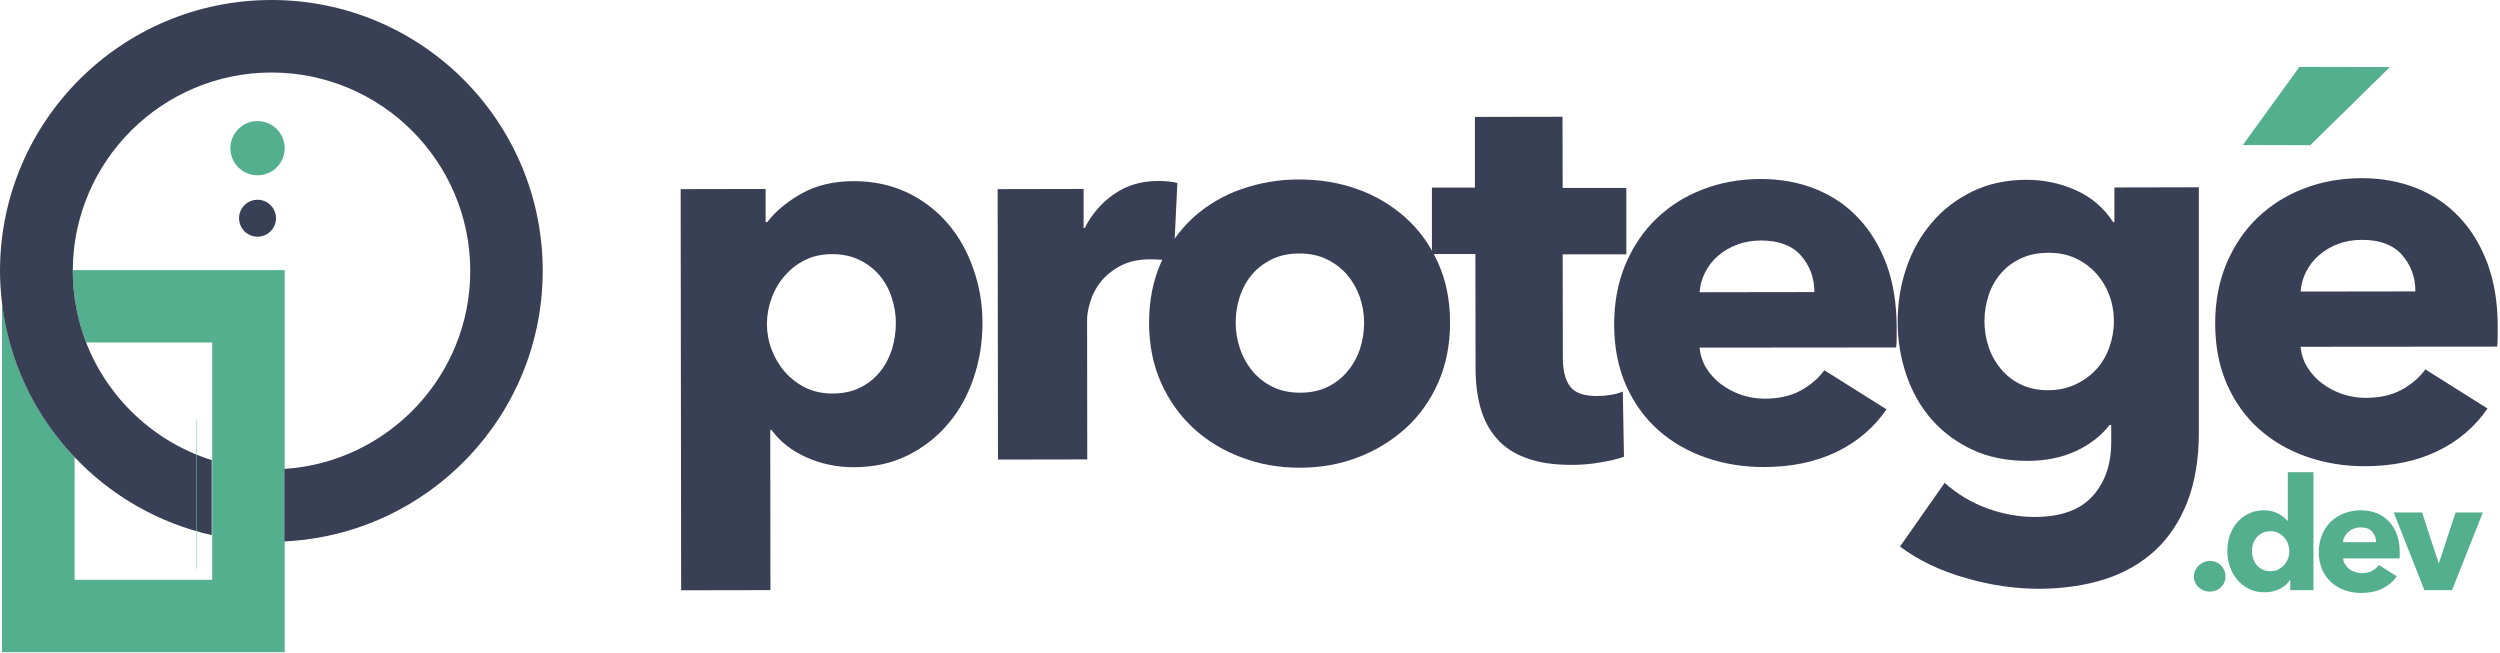
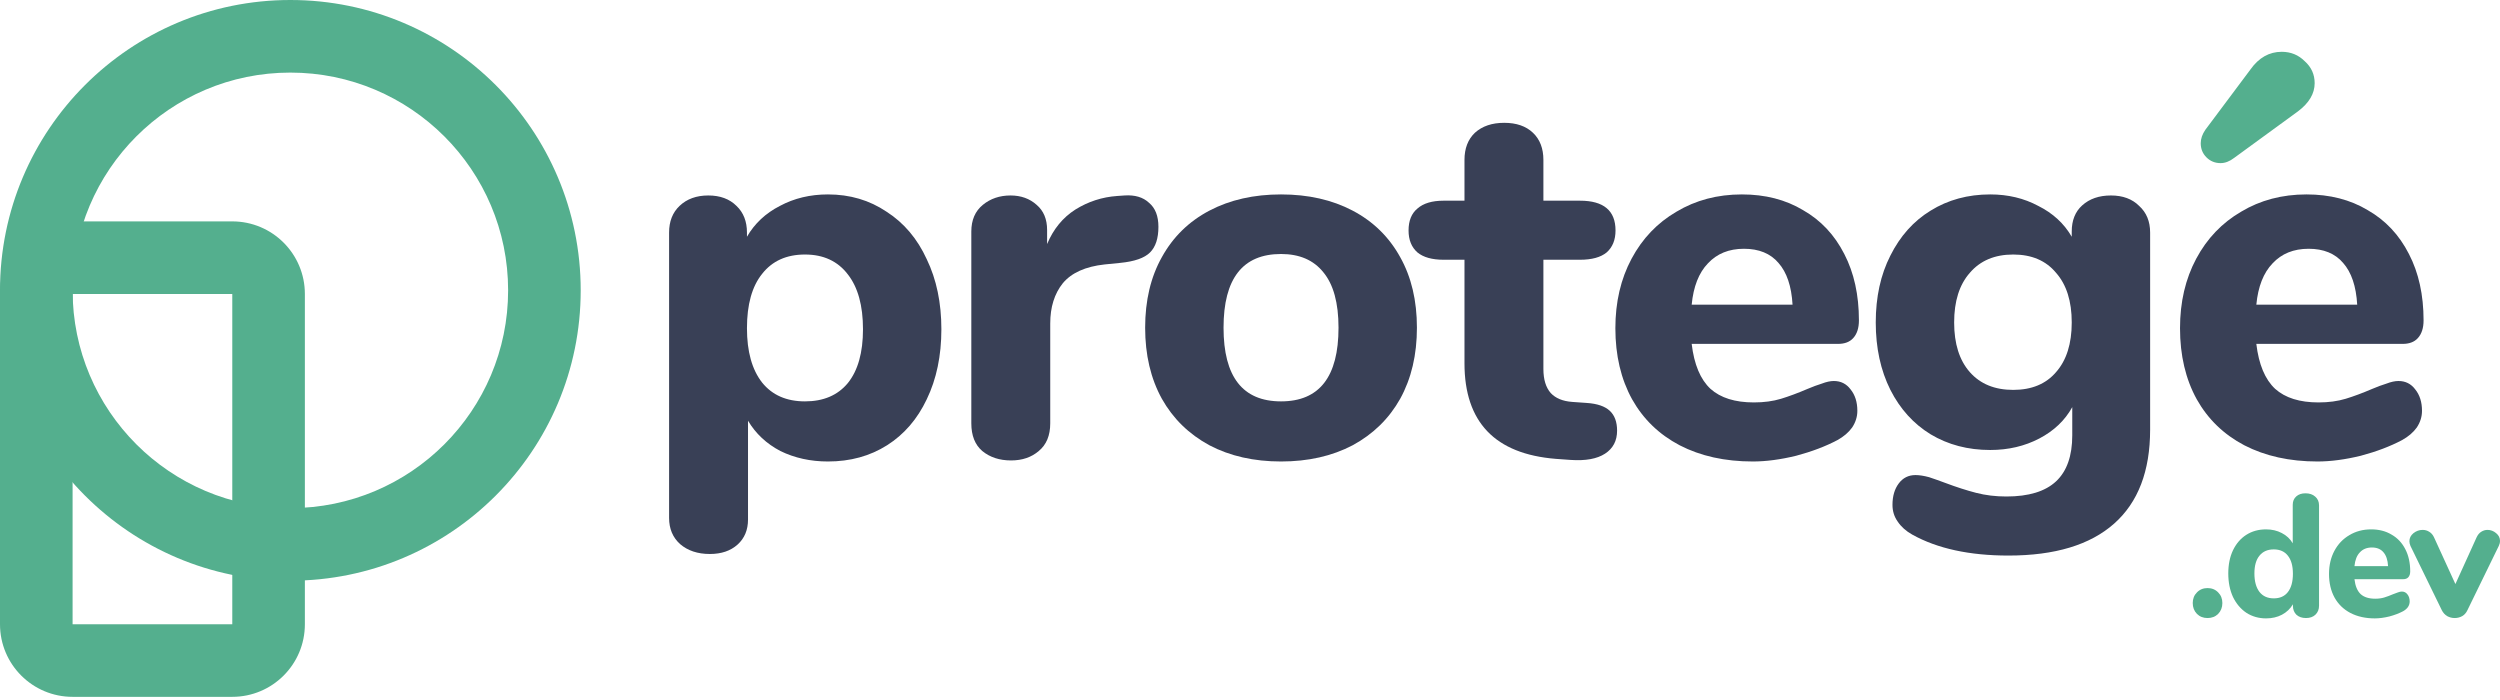
- <svg xmlns="http://www.w3.org/2000/svg" width="230" height="60" fill="none">
-   <path d="M90.388 29.717c0 1.729-.26 3.397-.796 5.004-.537 1.606-1.303 3.014-2.33 4.223-1.011 1.224-2.253 2.188-3.724 2.938-1.471.735-3.142 1.102-5.011 1.102-1.533 0-2.989-.306-4.353-.918-1.364-.612-2.436-1.454-3.203-2.525h-.107l.015 14.751-8.214.015L62.62 17.4l7.816-.016v3.045h.153c.767-.994 1.824-1.882 3.173-2.632 1.348-.75 2.942-1.132 4.781-1.132 1.808 0 3.433.352 4.904 1.04a11.296 11.296 0 013.74 2.847c1.026 1.193 1.808 2.586 2.36 4.177.567 1.592.842 3.26.842 4.989zm-7.969.015c0-.796-.122-1.576-.383-2.356a5.88 5.88 0 00-1.103-2.02 5.637 5.637 0 00-1.824-1.423c-.735-.368-1.594-.551-2.56-.551-.934 0-1.777.183-2.497.55a5.86 5.86 0 00-1.87 1.454 6.385 6.385 0 00-1.195 2.05 6.891 6.891 0 00-.43 2.357c0 .796.138 1.592.43 2.357.29.765.69 1.454 1.21 2.05a6.095 6.095 0 001.885 1.454c.736.367 1.564.551 2.498.551.966 0 1.824-.184 2.56-.55a5.364 5.364 0 001.823-1.455c.49-.596.843-1.285 1.104-2.08.23-.796.352-1.592.352-2.388zM107.967 24.101a5.502 5.502 0 00-1.073-.199c-.353-.03-.69-.046-1.027-.046-1.103 0-2.023.2-2.774.597-.751.398-1.348.887-1.808 1.454a5.52 5.52 0 00-.981 1.851c-.199.658-.307 1.24-.291 1.745l.015 12.762-8.214.015-.03-24.881 7.907-.016v3.596h.107a8.177 8.177 0 012.697-3.121c1.165-.811 2.514-1.21 4.062-1.21.337 0 .659.016.98.047.322.03.583.076.782.153l-.352 7.253z" fill="#394056" />
-   <path d="M133.407 29.671c0 2.035-.368 3.871-1.089 5.524-.735 1.653-1.731 3.06-3.003 4.208a13.847 13.847 0 01-4.399 2.678c-1.67.643-3.448.949-5.363.949-1.87 0-3.648-.306-5.334-.949-1.685-.627-3.157-1.515-4.413-2.678-1.257-1.148-2.253-2.555-2.989-4.193-.735-1.652-1.103-3.489-1.103-5.524s.368-3.871 1.088-5.509a12.664 12.664 0 012.973-4.162 12.945 12.945 0 014.398-2.601 15.87 15.87 0 015.334-.903c1.9 0 3.693.29 5.363.888A13.3 13.3 0 01129.284 20c1.272 1.132 2.268 2.51 3.004 4.147.751 1.652 1.119 3.489 1.119 5.524zm-7.908 0c0-.796-.138-1.576-.399-2.357a6.553 6.553 0 00-1.149-2.02 5.942 5.942 0 00-1.854-1.423c-.736-.367-1.594-.55-2.56-.55-.965 0-1.823.183-2.559.55-.736.368-1.349.842-1.824 1.424-.49.581-.843 1.254-1.103 2.02a7.657 7.657 0 00-.368 2.356c0 .796.123 1.591.383 2.357a6.4 6.4 0 001.134 2.08 5.637 5.637 0 001.855 1.47c.735.367 1.593.55 2.559.55.965 0 1.824-.183 2.559-.55a5.489 5.489 0 001.855-1.485 6.228 6.228 0 001.118-2.08c.23-.75.353-1.531.353-2.342z" fill="#394056" />
-   <path d="M143.766 23.397l.016 9.533c0 1.179.23 2.05.674 2.632.445.582 1.257.873 2.437.873.398 0 .827-.031 1.272-.108a4.197 4.197 0 001.134-.306l.107 5.999c-.567.199-1.287.382-2.161.52-.873.153-1.731.23-2.605.23-1.67 0-3.08-.2-4.214-.628-1.134-.413-2.054-1.01-2.728-1.805-.69-.78-1.18-1.714-1.487-2.8-.306-1.087-.46-2.296-.46-3.643l-.015-10.527h-4V17.26h3.954v-6.504l8.061-.015.015 6.55h5.855v6.105h-5.855z" fill="#394056" />
-   <path d="M174.494 30.023v.995c0 .336-.016.642-.046.948l-18.084.016c.061.703.276 1.33.628 1.897a5.349 5.349 0 001.349 1.47 6.925 6.925 0 001.854.978c.69.23 1.395.352 2.13.352 1.303 0 2.406-.245 3.311-.734.904-.49 1.639-1.117 2.206-1.882l5.717 3.596c-1.165 1.698-2.713 3.014-4.628 3.932-1.916.919-4.154 1.378-6.682 1.378-1.87 0-3.648-.291-5.318-.873-1.671-.581-3.126-1.423-4.383-2.54-1.257-1.117-2.238-2.494-2.958-4.116-.72-1.637-1.088-3.504-1.088-5.6 0-2.036.352-3.872 1.042-5.525.705-1.652 1.655-3.06 2.851-4.208a12.584 12.584 0 014.26-2.678c1.64-.642 3.402-.948 5.303-.964 1.839 0 3.524.306 5.057.918 1.532.612 2.85 1.5 3.954 2.678 1.103 1.163 1.961 2.586 2.59 4.254.613 1.668.919 3.566.935 5.708zm-7.571-3.152c0-1.301-.414-2.418-1.226-3.351-.812-.934-2.054-1.393-3.678-1.393-.797 0-1.533.122-2.207.383a5.483 5.483 0 00-1.747 1.025 4.815 4.815 0 00-1.195 1.53 4.563 4.563 0 00-.506 1.821l10.559-.015zM202.294 39.786c0 2.433-.353 4.544-1.042 6.35-.705 1.806-1.686 3.29-2.958 4.484-1.272 1.178-2.805 2.066-4.628 2.662-1.824.582-3.832.873-6.039.888-2.206 0-4.475-.322-6.789-.995-2.329-.658-4.337-1.622-6.038-2.892l4.107-5.86a12.086 12.086 0 003.985 2.371c1.456.52 2.881.765 4.291.765 2.406 0 4.184-.642 5.333-1.913 1.15-1.27 1.732-2.953 1.717-5.05v-1.499h-.154c-.766.995-1.808 1.806-3.095 2.402-1.303.597-2.79.903-4.46.903-1.9 0-3.586-.336-5.057-1.025-1.472-.689-2.713-1.607-3.74-2.77-1.026-1.163-1.793-2.524-2.329-4.07a14.953 14.953 0 01-.812-4.927c0-1.73.26-3.382.797-4.958.536-1.561 1.302-2.954 2.329-4.147 1.011-1.209 2.253-2.158 3.724-2.877 1.471-.72 3.142-1.086 5.011-1.086 1.564 0 3.065.306 4.506.948 1.441.628 2.59 1.622 3.464 2.954h.107v-3.198l7.77-.016v22.556zm-7.816-10.238c0-.826-.138-1.637-.429-2.402a6.164 6.164 0 00-1.226-2.02 5.889 5.889 0 00-1.901-1.377c-.735-.337-1.563-.505-2.498-.49-.934 0-1.762.169-2.482.505-.721.337-1.334.78-1.824 1.347a5.754 5.754 0 00-1.149 2.005 7.58 7.58 0 000 4.85c.26.765.659 1.439 1.149 2.02a5.462 5.462 0 001.824 1.393c.72.352 1.548.52 2.482.52.935 0 1.778-.184 2.529-.536a6.009 6.009 0 001.9-1.377c.521-.566.92-1.24 1.196-2.004.276-.75.429-1.577.429-2.433zM229.787 29.946v.995c0 .337-.015.643-.046.949l-18.083.015c.061.704.275 1.331.628 1.898a5.346 5.346 0 001.348 1.469 6.916 6.916 0 001.855.979 6.68 6.68 0 002.13.352c1.303 0 2.406-.245 3.31-.735.905-.49 1.64-1.117 2.207-1.882l5.716 3.596c-1.164 1.699-2.712 3.015-4.628 3.933-1.915.918-4.153 1.377-6.682 1.377-1.869 0-3.647-.29-5.317-.872-1.671-.582-3.127-1.423-4.383-2.54-1.257-1.117-2.238-2.495-2.958-4.117-.721-1.637-1.088-3.504-1.088-5.6 0-2.035.352-3.872 1.042-5.524.705-1.653 1.655-3.06 2.85-4.209a12.598 12.598 0 014.261-2.677c1.64-.643 3.402-.95 5.302-.964 1.839 0 3.525.306 5.058.918 1.532.612 2.85 1.5 3.954 2.678 1.103 1.163 1.961 2.586 2.589 4.254.614 1.683.935 3.58.935 5.707zm-7.57-3.137c0-1.3-.414-2.417-1.226-3.35-.813-.934-2.054-1.393-3.678-1.393-.797 0-1.533.122-2.207.382a5.472 5.472 0 00-1.747 1.026 4.82 4.82 0 00-1.196 1.53 4.56 4.56 0 00-.505 1.82l10.559-.015z" fill="#394056" />
-   <path d="M206.34 13.344l5.21-7.193 8.322.016-7.326 7.192-6.206-.015z" fill="#54AF8E" />
-   <path d="M26.145 43.137v6.672h.046v-6.672h-.046z" fill="#6CD3B1" />
-   <path d="M26.145 43.137v6.672h.046V60H.184V27.773a24.803 24.803 0 006.682 14.293v11.277h12.658V31.508h-11.6a18.121 18.121 0 01-1.227-6.58v-.076h19.494v18.286h-.046z" fill="#54AF8E" />
-   <path d="M26.145 43.137v6.672h.046v-6.672h-.046zm-6.682 6.09c.015 0 .03 0 .046.016V42.34c-.015 0-.03-.015-.046-.015v6.901z" fill="#394056" />
-   <path d="M49.93 24.912c0 13.359-10.529 24.254-23.74 24.897v-6.672c9.518-.627 17.073-8.554 17.073-18.21 0-10.069-8.199-18.255-18.283-18.255-10.053 0-18.237 8.14-18.283 18.179v.076c0 2.326.445 4.545 1.226 6.58a18.357 18.357 0 0011.54 10.819v6.901A24.957 24.957 0 016.85 42.051 24.758 24.758 0 01.17 27.758 24.901 24.901 0 010 24.912C.015 11.155 11.188 0 24.98 0c13.793 0 24.95 11.155 24.95 24.912z" fill="#394056" />
-   <path d="M23.693 16.128a2.496 2.496 0 002.498-2.494 2.496 2.496 0 00-2.498-2.494 2.496 2.496 0 00-2.498 2.494 2.496 2.496 0 002.498 2.494z" fill="#54AF8E" />
-   <path d="M23.693 21.775a1.7 1.7 0 001.7-1.698 1.7 1.7 0 00-1.7-1.699 1.7 1.7 0 00-1.701 1.698 1.7 1.7 0 001.7 1.7z" fill="#394056" />
-   <path d="M204.746 53.022c0 .398-.138.735-.429 1.01-.276.276-.629.398-1.012.398-.199 0-.383-.03-.567-.107a1.396 1.396 0 01-.46-.29 1.31 1.31 0 01-.321-.445 1.313 1.313 0 01-.123-.55c0-.2.031-.368.123-.551.076-.169.183-.322.321-.46.138-.122.292-.229.46-.306.184-.076.368-.122.567-.122.399 0 .736.138 1.012.398.276.29.429.627.429 1.025zM210.707 54.292v-.933h-.03c-.23.367-.552.642-.981.841-.429.2-.874.291-1.364.291a3.168 3.168 0 01-1.441-.321 3.235 3.235 0 01-1.072-.842 3.713 3.713 0 01-.675-1.209 4.497 4.497 0 01-.23-1.438c0-.505.077-.98.23-1.423a3.49 3.49 0 01.675-1.194 3.052 3.052 0 011.057-.81 3.215 3.215 0 011.395-.307c.521 0 .965.107 1.333.306.368.2.644.429.843.658h.03v-4.468h2.361v10.85h-2.131zm-.092-3.596c0-.23-.046-.459-.122-.673a1.737 1.737 0 00-.353-.582 1.795 1.795 0 00-.536-.413 1.56 1.56 0 00-.72-.153c-.276 0-.521.046-.736.153a1.783 1.783 0 00-.536.413 1.94 1.94 0 00-.429 1.255c0 .23.03.46.107.689.076.23.184.428.322.597.138.168.321.306.536.413.215.107.46.153.736.153.275 0 .505-.046.72-.153.214-.107.383-.245.536-.413a2.02 2.02 0 00.353-.582c.092-.245.122-.474.122-.704zM220.776 50.803v.291c0 .092 0 .184-.015.276h-5.196c.016.198.077.382.184.55.108.169.23.306.383.429.154.122.338.214.537.275a2.023 2.023 0 001.563-.107c.261-.138.475-.321.628-.535l1.64 1.04c-.337.49-.781.857-1.333 1.133-.552.26-1.195.397-1.916.397a4.507 4.507 0 01-1.517-.245 3.682 3.682 0 01-1.257-.734 3.47 3.47 0 01-.843-1.178 4.118 4.118 0 01-.306-1.607c0-.581.107-1.117.306-1.591.2-.475.476-.873.813-1.21a3.606 3.606 0 011.226-.764 4.172 4.172 0 011.517-.276c.521 0 1.011.092 1.456.26a3.233 3.233 0 011.87 1.99c.168.443.26.994.26 1.606zm-2.176-.918c0-.367-.123-.688-.353-.964-.23-.275-.582-.398-1.057-.398-.23 0-.445.03-.628.107-.2.077-.353.169-.506.291a1.674 1.674 0 00-.353.444 1.057 1.057 0 00-.138.52h3.035zM225.588 54.292h-2.544l-2.82-7.146h2.606l1.517 4.637h.046l1.517-4.637h2.513l-2.835 7.146z" fill="#54AF8E" />
-   <path d="M18.095 38.669h-.046v13.665h.046V38.669z" fill="#6CD3B1" />
+ <svg xmlns="http://www.w3.org/2000/svg" width="250" height="70" viewBox="0 0 250 70" fill="none">
+   <path fill-rule="evenodd" clip-rule="evenodd" d="M29.035 50.812C41.062 50.812 50.812 41.062 50.812 29.035C50.812 17.008 41.062 7.259 29.035 7.259C17.008 7.259 7.259 17.008 7.259 29.035C7.259 41.062 17.008 50.812 29.035 50.812ZM29.035 58.07C45.071 58.07 58.07 45.071 58.07 29.035C58.07 12.999 45.071 0 29.035 0C12.999 0 0 12.999 0 29.035C0 45.071 12.999 58.07 29.035 58.07Z" fill="#54AF8E" />
+   <path fill-rule="evenodd" clip-rule="evenodd" d="M23.228 29.398H7.259L7.259 62.426H23.228V29.398ZM7.259 22.139C3.25 22.139 0 25.389 0 29.398V62.426C0 66.435 3.25 69.684 7.259 69.684H23.228C27.237 69.684 30.487 66.435 30.487 62.426V29.398C30.487 25.389 27.237 22.139 23.228 22.139H7.259Z" fill="#54AF8E" />
+   <path d="M82.797 19.442C84.992 19.442 86.943 20.017 88.65 21.167C90.392 22.282 91.734 23.867 92.675 25.923C93.65 27.944 94.138 30.278 94.138 32.926C94.138 35.574 93.65 37.908 92.675 39.929C91.734 41.915 90.41 43.448 88.703 44.528C86.995 45.608 85.027 46.149 82.797 46.149C81.055 46.149 79.469 45.8 78.041 45.103C76.647 44.372 75.567 43.361 74.801 42.072V51.95C74.801 52.995 74.452 53.831 73.755 54.459C73.058 55.086 72.135 55.399 70.985 55.399C69.766 55.399 68.773 55.068 68.006 54.406C67.275 53.744 66.909 52.873 66.909 51.793V23.257C66.909 22.142 67.257 21.254 67.954 20.592C68.686 19.895 69.644 19.547 70.829 19.547C72.013 19.547 72.954 19.895 73.651 20.592C74.348 21.254 74.696 22.142 74.696 23.257V23.675C75.463 22.351 76.56 21.323 77.989 20.592C79.417 19.825 81.02 19.442 82.797 19.442ZM80.497 40.138C82.344 40.138 83.772 39.529 84.783 38.309C85.793 37.055 86.299 35.26 86.299 32.926C86.299 30.557 85.793 28.727 84.783 27.438C83.772 26.114 82.344 25.452 80.497 25.452C78.651 25.452 77.222 26.097 76.212 27.386C75.201 28.64 74.696 30.452 74.696 32.821C74.696 35.156 75.201 36.968 76.212 38.257C77.222 39.511 78.651 40.138 80.497 40.138Z" fill="#394056" />
+   <path d="M112.445 19.547C113.49 19.477 114.309 19.721 114.901 20.278C115.528 20.801 115.842 21.602 115.842 22.682C115.842 23.832 115.563 24.686 115.006 25.243C114.448 25.801 113.455 26.149 112.027 26.288L110.459 26.445C108.543 26.654 107.149 27.282 106.278 28.327C105.442 29.372 105.024 30.713 105.024 32.351V42.333C105.024 43.553 104.64 44.476 103.874 45.103C103.142 45.73 102.219 46.044 101.104 46.044C99.954 46.044 98.996 45.73 98.229 45.103C97.498 44.476 97.132 43.553 97.132 42.333V23.153C97.132 22.003 97.515 21.114 98.282 20.487C99.048 19.86 99.971 19.547 101.052 19.547C102.097 19.547 102.968 19.86 103.665 20.487C104.362 21.08 104.71 21.916 104.71 22.996V24.407C105.337 22.909 106.278 21.759 107.532 20.958C108.821 20.156 110.215 19.703 111.713 19.599L112.445 19.547Z" fill="#394056" />
+   <path d="M128.103 46.149C125.385 46.149 122.999 45.608 120.943 44.528C118.887 43.413 117.302 41.863 116.187 39.877C115.072 37.856 114.515 35.487 114.515 32.769C114.515 30.052 115.072 27.7 116.187 25.714C117.302 23.693 118.887 22.142 120.943 21.062C122.999 19.982 125.385 19.442 128.103 19.442C130.821 19.442 133.208 19.982 135.263 21.062C137.319 22.142 138.904 23.693 140.019 25.714C141.134 27.7 141.692 30.052 141.692 32.769C141.692 35.487 141.134 37.856 140.019 39.877C138.904 41.863 137.319 43.413 135.263 44.528C133.208 45.608 130.821 46.149 128.103 46.149ZM128.103 40.138C131.936 40.138 133.852 37.682 133.852 32.769C133.852 30.295 133.347 28.449 132.336 27.229C131.361 26.01 129.95 25.4 128.103 25.4C124.27 25.4 122.354 27.856 122.354 32.769C122.354 37.682 124.27 40.138 128.103 40.138Z" fill="#394056" />
+   <path d="M158.678 40.295C159.723 40.365 160.489 40.626 160.977 41.079C161.465 41.532 161.709 42.194 161.709 43.065C161.709 44.075 161.308 44.842 160.507 45.365C159.705 45.887 158.556 46.096 157.057 45.992L155.594 45.887C149.497 45.4 146.448 42.211 146.448 36.323V25.975H144.357C143.208 25.975 142.337 25.731 141.744 25.243C141.152 24.721 140.856 23.989 140.856 23.048C140.856 22.073 141.152 21.341 141.744 20.853C142.337 20.331 143.208 20.069 144.357 20.069H146.448V15.993C146.448 14.843 146.796 13.937 147.493 13.275C148.225 12.613 149.201 12.282 150.42 12.282C151.639 12.282 152.598 12.613 153.294 13.275C153.991 13.937 154.34 14.843 154.34 15.993V20.069H157.998C160.367 20.069 161.552 21.062 161.552 23.048C161.552 23.989 161.256 24.721 160.664 25.243C160.071 25.731 159.183 25.975 157.998 25.975H154.34V36.898C154.34 37.943 154.584 38.745 155.071 39.302C155.559 39.825 156.274 40.121 157.214 40.191L158.678 40.295Z" fill="#394056" />
+   <path d="M183.384 38.1C184.08 38.1 184.638 38.379 185.056 38.936C185.509 39.494 185.735 40.208 185.735 41.079C185.735 41.671 185.561 42.229 185.213 42.752C184.864 43.239 184.377 43.657 183.749 44.006C182.565 44.633 181.188 45.156 179.621 45.574C178.053 45.957 176.607 46.149 175.283 46.149C172.495 46.149 170.056 45.608 167.966 44.528C165.91 43.448 164.325 41.915 163.21 39.929C162.095 37.908 161.537 35.539 161.537 32.821C161.537 30.208 162.077 27.891 163.158 25.87C164.238 23.849 165.736 22.282 167.652 21.167C169.569 20.017 171.746 19.442 174.185 19.442C176.52 19.442 178.558 19.965 180.3 21.01C182.077 22.02 183.453 23.484 184.429 25.4C185.404 27.282 185.892 29.494 185.892 32.038C185.892 32.804 185.701 33.396 185.317 33.814C184.969 34.198 184.464 34.389 183.802 34.389H169.168C169.412 36.445 170.039 37.943 171.049 38.884C172.06 39.79 173.506 40.243 175.387 40.243C176.398 40.243 177.304 40.121 178.105 39.877C178.906 39.633 179.795 39.302 180.77 38.884C181.258 38.675 181.729 38.501 182.181 38.361C182.634 38.187 183.035 38.1 183.384 38.1ZM174.394 24.877C172.896 24.877 171.694 25.365 170.788 26.341C169.882 27.282 169.342 28.658 169.168 30.47H179.255C179.15 28.623 178.68 27.229 177.844 26.288C177.042 25.348 175.892 24.877 174.394 24.877Z" fill="#394056" />
+   <path d="M211.094 19.547C212.278 19.547 213.219 19.895 213.916 20.592C214.648 21.254 215.013 22.142 215.013 23.257V42.961C215.013 47.107 213.811 50.242 211.407 52.368C209.003 54.493 205.484 55.556 200.85 55.556C196.948 55.556 193.742 54.859 191.234 53.465C190.606 53.117 190.119 52.681 189.77 52.159C189.422 51.671 189.248 51.114 189.248 50.486C189.248 49.615 189.457 48.901 189.875 48.344C190.293 47.786 190.85 47.507 191.547 47.507C191.93 47.507 192.383 47.577 192.906 47.717C193.429 47.891 193.969 48.082 194.526 48.291C195.641 48.709 196.669 49.041 197.61 49.284C198.551 49.528 199.561 49.65 200.641 49.65C202.871 49.65 204.526 49.145 205.606 48.135C206.686 47.124 207.226 45.591 207.226 43.535V40.713C206.495 42.037 205.397 43.083 203.934 43.849C202.47 44.615 200.833 44.999 199.021 44.999C196.791 44.999 194.805 44.476 193.063 43.431C191.356 42.386 190.014 40.905 189.039 38.989C188.063 37.037 187.575 34.79 187.575 32.246C187.575 29.703 188.063 27.473 189.039 25.557C190.014 23.606 191.356 22.107 193.063 21.062C194.805 19.982 196.791 19.442 199.021 19.442C200.798 19.442 202.401 19.825 203.829 20.592C205.292 21.323 206.407 22.351 207.174 23.675V23.153C207.174 22.038 207.522 21.167 208.219 20.54C208.951 19.878 209.909 19.547 211.094 19.547ZM201.32 38.989C203.167 38.989 204.596 38.396 205.606 37.212C206.651 36.027 207.174 34.372 207.174 32.246C207.174 30.121 206.651 28.466 205.606 27.282C204.596 26.062 203.167 25.452 201.32 25.452C199.474 25.452 198.028 26.062 196.983 27.282C195.937 28.466 195.415 30.121 195.415 32.246C195.415 34.372 195.937 36.027 196.983 37.212C198.028 38.396 199.474 38.989 201.32 38.989Z" fill="#394056" />
+   <path d="M239.848 38.1C240.545 38.1 241.103 38.379 241.521 38.936C241.974 39.494 242.2 40.208 242.2 41.079C242.2 41.671 242.026 42.229 241.678 42.752C241.329 43.239 240.841 43.657 240.214 44.006C239.03 44.633 237.653 45.156 236.085 45.574C234.518 45.957 233.072 46.149 231.748 46.149C228.96 46.149 226.521 45.608 224.431 44.528C222.375 43.448 220.79 41.915 219.675 39.929C218.56 37.908 218.002 35.539 218.002 32.821C218.002 30.208 218.542 27.891 219.622 25.87C220.703 23.849 222.201 22.282 224.117 21.167C226.033 20.017 228.211 19.442 230.65 19.442C232.984 19.442 235.023 19.965 236.765 21.01C238.542 22.02 239.918 23.484 240.894 25.4C241.869 27.282 242.357 29.494 242.357 32.038C242.357 32.804 242.165 33.396 241.782 33.814C241.434 34.198 240.929 34.389 240.267 34.389H225.633C225.877 36.445 226.504 37.943 227.514 38.884C228.525 39.79 229.971 40.243 231.852 40.243C232.863 40.243 233.768 40.121 234.57 39.877C235.371 39.633 236.26 39.302 237.235 38.884C237.723 38.675 238.193 38.501 238.646 38.361C239.099 38.187 239.5 38.1 239.848 38.1ZM230.859 24.877C229.361 24.877 228.159 25.365 227.253 26.341C226.347 27.282 225.807 28.658 225.633 30.47H235.72C235.615 28.623 235.145 27.229 234.308 26.288C233.507 25.348 232.357 24.877 230.859 24.877Z" fill="#394056" />
+   <path d="M229.794 11.138C230.908 10.302 231.466 9.361 231.466 8.316C231.466 7.445 231.135 6.713 230.473 6.121C229.846 5.493 229.079 5.18 228.173 5.18C226.919 5.18 225.874 5.772 225.038 6.957L220.543 12.967C220.229 13.42 220.073 13.873 220.073 14.326C220.073 14.883 220.264 15.354 220.647 15.737C221.031 16.12 221.501 16.312 222.059 16.312C222.511 16.312 222.964 16.138 223.417 15.789L229.794 11.138Z" fill="#54AF8E" />
+   <path d="M220.755 61.804C220.325 61.804 219.971 61.665 219.692 61.386C219.413 61.096 219.274 60.736 219.274 60.306C219.274 59.876 219.413 59.522 219.692 59.243C219.971 58.953 220.325 58.808 220.755 58.808C221.185 58.808 221.539 58.953 221.818 59.243C222.096 59.522 222.236 59.876 222.236 60.306C222.236 60.736 222.096 61.096 221.818 61.386C221.539 61.665 221.185 61.804 220.755 61.804Z" fill="#54AF8E" />
+   <path d="M230.546 49.331C230.952 49.331 231.277 49.441 231.521 49.662C231.777 49.883 231.904 50.173 231.904 50.533V60.568C231.904 60.939 231.782 61.241 231.539 61.473C231.306 61.694 230.993 61.804 230.598 61.804C230.203 61.804 229.884 61.694 229.64 61.473C229.407 61.241 229.291 60.939 229.291 60.568V60.428C229.036 60.869 228.67 61.218 228.194 61.473C227.729 61.717 227.201 61.839 226.608 61.839C225.877 61.839 225.22 61.653 224.64 61.282C224.071 60.898 223.624 60.37 223.298 59.696C222.985 59.011 222.828 58.227 222.828 57.345C222.828 56.462 222.985 55.69 223.298 55.028C223.624 54.354 224.071 53.837 224.64 53.477C225.209 53.117 225.865 52.937 226.608 52.937C227.189 52.937 227.712 53.059 228.176 53.303C228.652 53.547 229.018 53.889 229.274 54.331V50.481C229.274 50.132 229.39 49.853 229.622 49.644C229.854 49.435 230.162 49.331 230.546 49.331ZM227.375 59.836C227.99 59.836 228.461 59.627 228.786 59.209C229.123 58.779 229.291 58.169 229.291 57.379C229.291 56.59 229.123 55.986 228.786 55.568C228.461 55.15 227.99 54.94 227.375 54.94C226.759 54.94 226.283 55.15 225.946 55.568C225.61 55.974 225.441 56.566 225.441 57.345C225.441 58.134 225.61 58.75 225.946 59.191C226.283 59.621 226.759 59.836 227.375 59.836Z" fill="#54AF8E" />
+   <path d="M240.184 59.156C240.417 59.156 240.602 59.249 240.742 59.435C240.893 59.621 240.968 59.859 240.968 60.149C240.968 60.347 240.91 60.533 240.794 60.707C240.678 60.869 240.515 61.009 240.306 61.125C239.911 61.334 239.453 61.508 238.93 61.648C238.407 61.775 237.925 61.839 237.484 61.839C236.555 61.839 235.742 61.659 235.045 61.299C234.36 60.939 233.831 60.428 233.46 59.766C233.088 59.093 232.902 58.303 232.902 57.397C232.902 56.526 233.082 55.753 233.442 55.08C233.802 54.406 234.302 53.884 234.941 53.512C235.579 53.129 236.305 52.937 237.118 52.937C237.896 52.937 238.576 53.111 239.156 53.46C239.749 53.796 240.208 54.284 240.533 54.923C240.858 55.55 241.021 56.288 241.021 57.136C241.021 57.391 240.957 57.588 240.829 57.728C240.713 57.856 240.544 57.919 240.324 57.919H235.446C235.527 58.605 235.736 59.104 236.073 59.418C236.41 59.72 236.892 59.871 237.519 59.871C237.856 59.871 238.158 59.83 238.425 59.749C238.692 59.667 238.988 59.557 239.313 59.418C239.476 59.348 239.633 59.29 239.784 59.243C239.935 59.185 240.068 59.156 240.184 59.156ZM237.188 54.749C236.688 54.749 236.288 54.911 235.986 55.237C235.684 55.55 235.504 56.009 235.446 56.613H238.808C238.773 55.997 238.616 55.533 238.338 55.219C238.071 54.906 237.687 54.749 237.188 54.749Z" fill="#54AF8E" />
+   <path d="M247.666 53.721C247.782 53.477 247.933 53.297 248.119 53.181C248.316 53.053 248.525 52.989 248.746 52.989C249.071 52.989 249.361 53.1 249.617 53.32C249.872 53.529 250 53.785 250 54.087C250 54.261 249.959 54.429 249.878 54.592L246.742 61.02C246.626 61.276 246.452 61.473 246.22 61.613C245.987 61.74 245.738 61.804 245.471 61.804C245.203 61.804 244.954 61.74 244.721 61.613C244.489 61.473 244.309 61.276 244.181 61.02L241.046 54.592C240.976 54.429 240.941 54.273 240.941 54.122C240.941 53.808 241.075 53.541 241.342 53.32C241.62 53.1 241.928 52.989 242.265 52.989C242.509 52.989 242.73 53.053 242.927 53.181C243.124 53.297 243.281 53.477 243.397 53.721L245.54 58.407L247.666 53.721Z" fill="#54AF8E" />
</svg>
